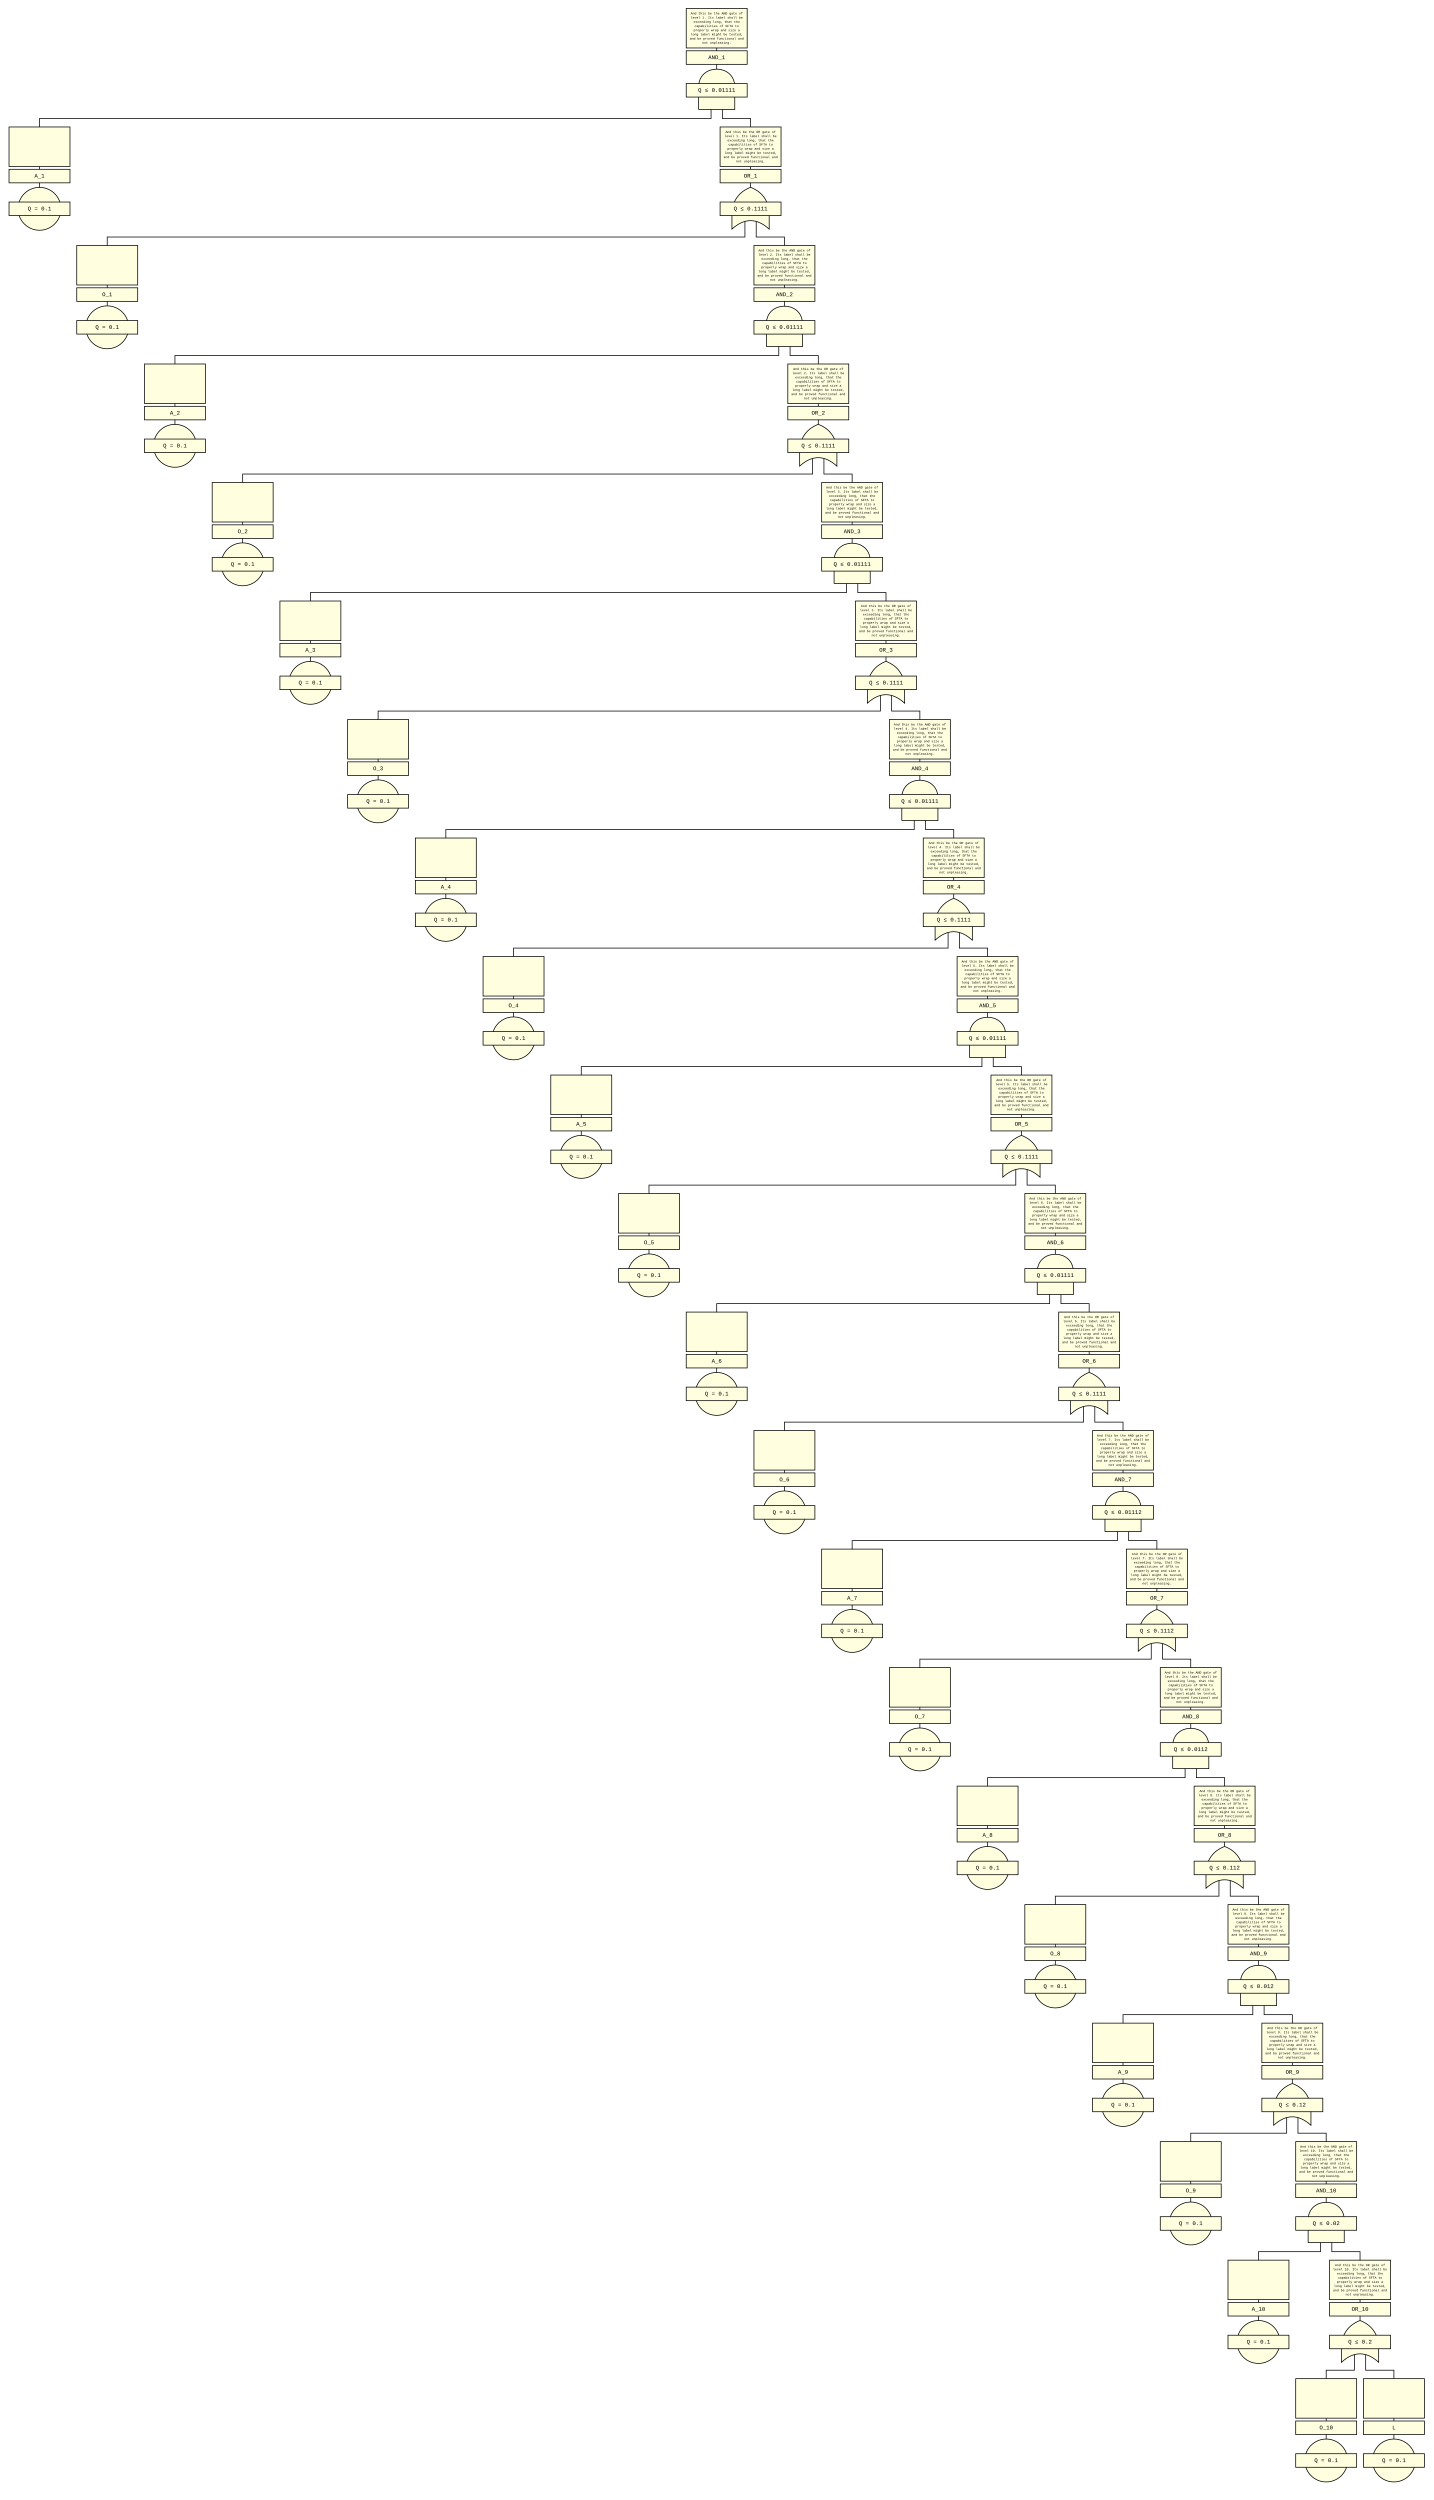
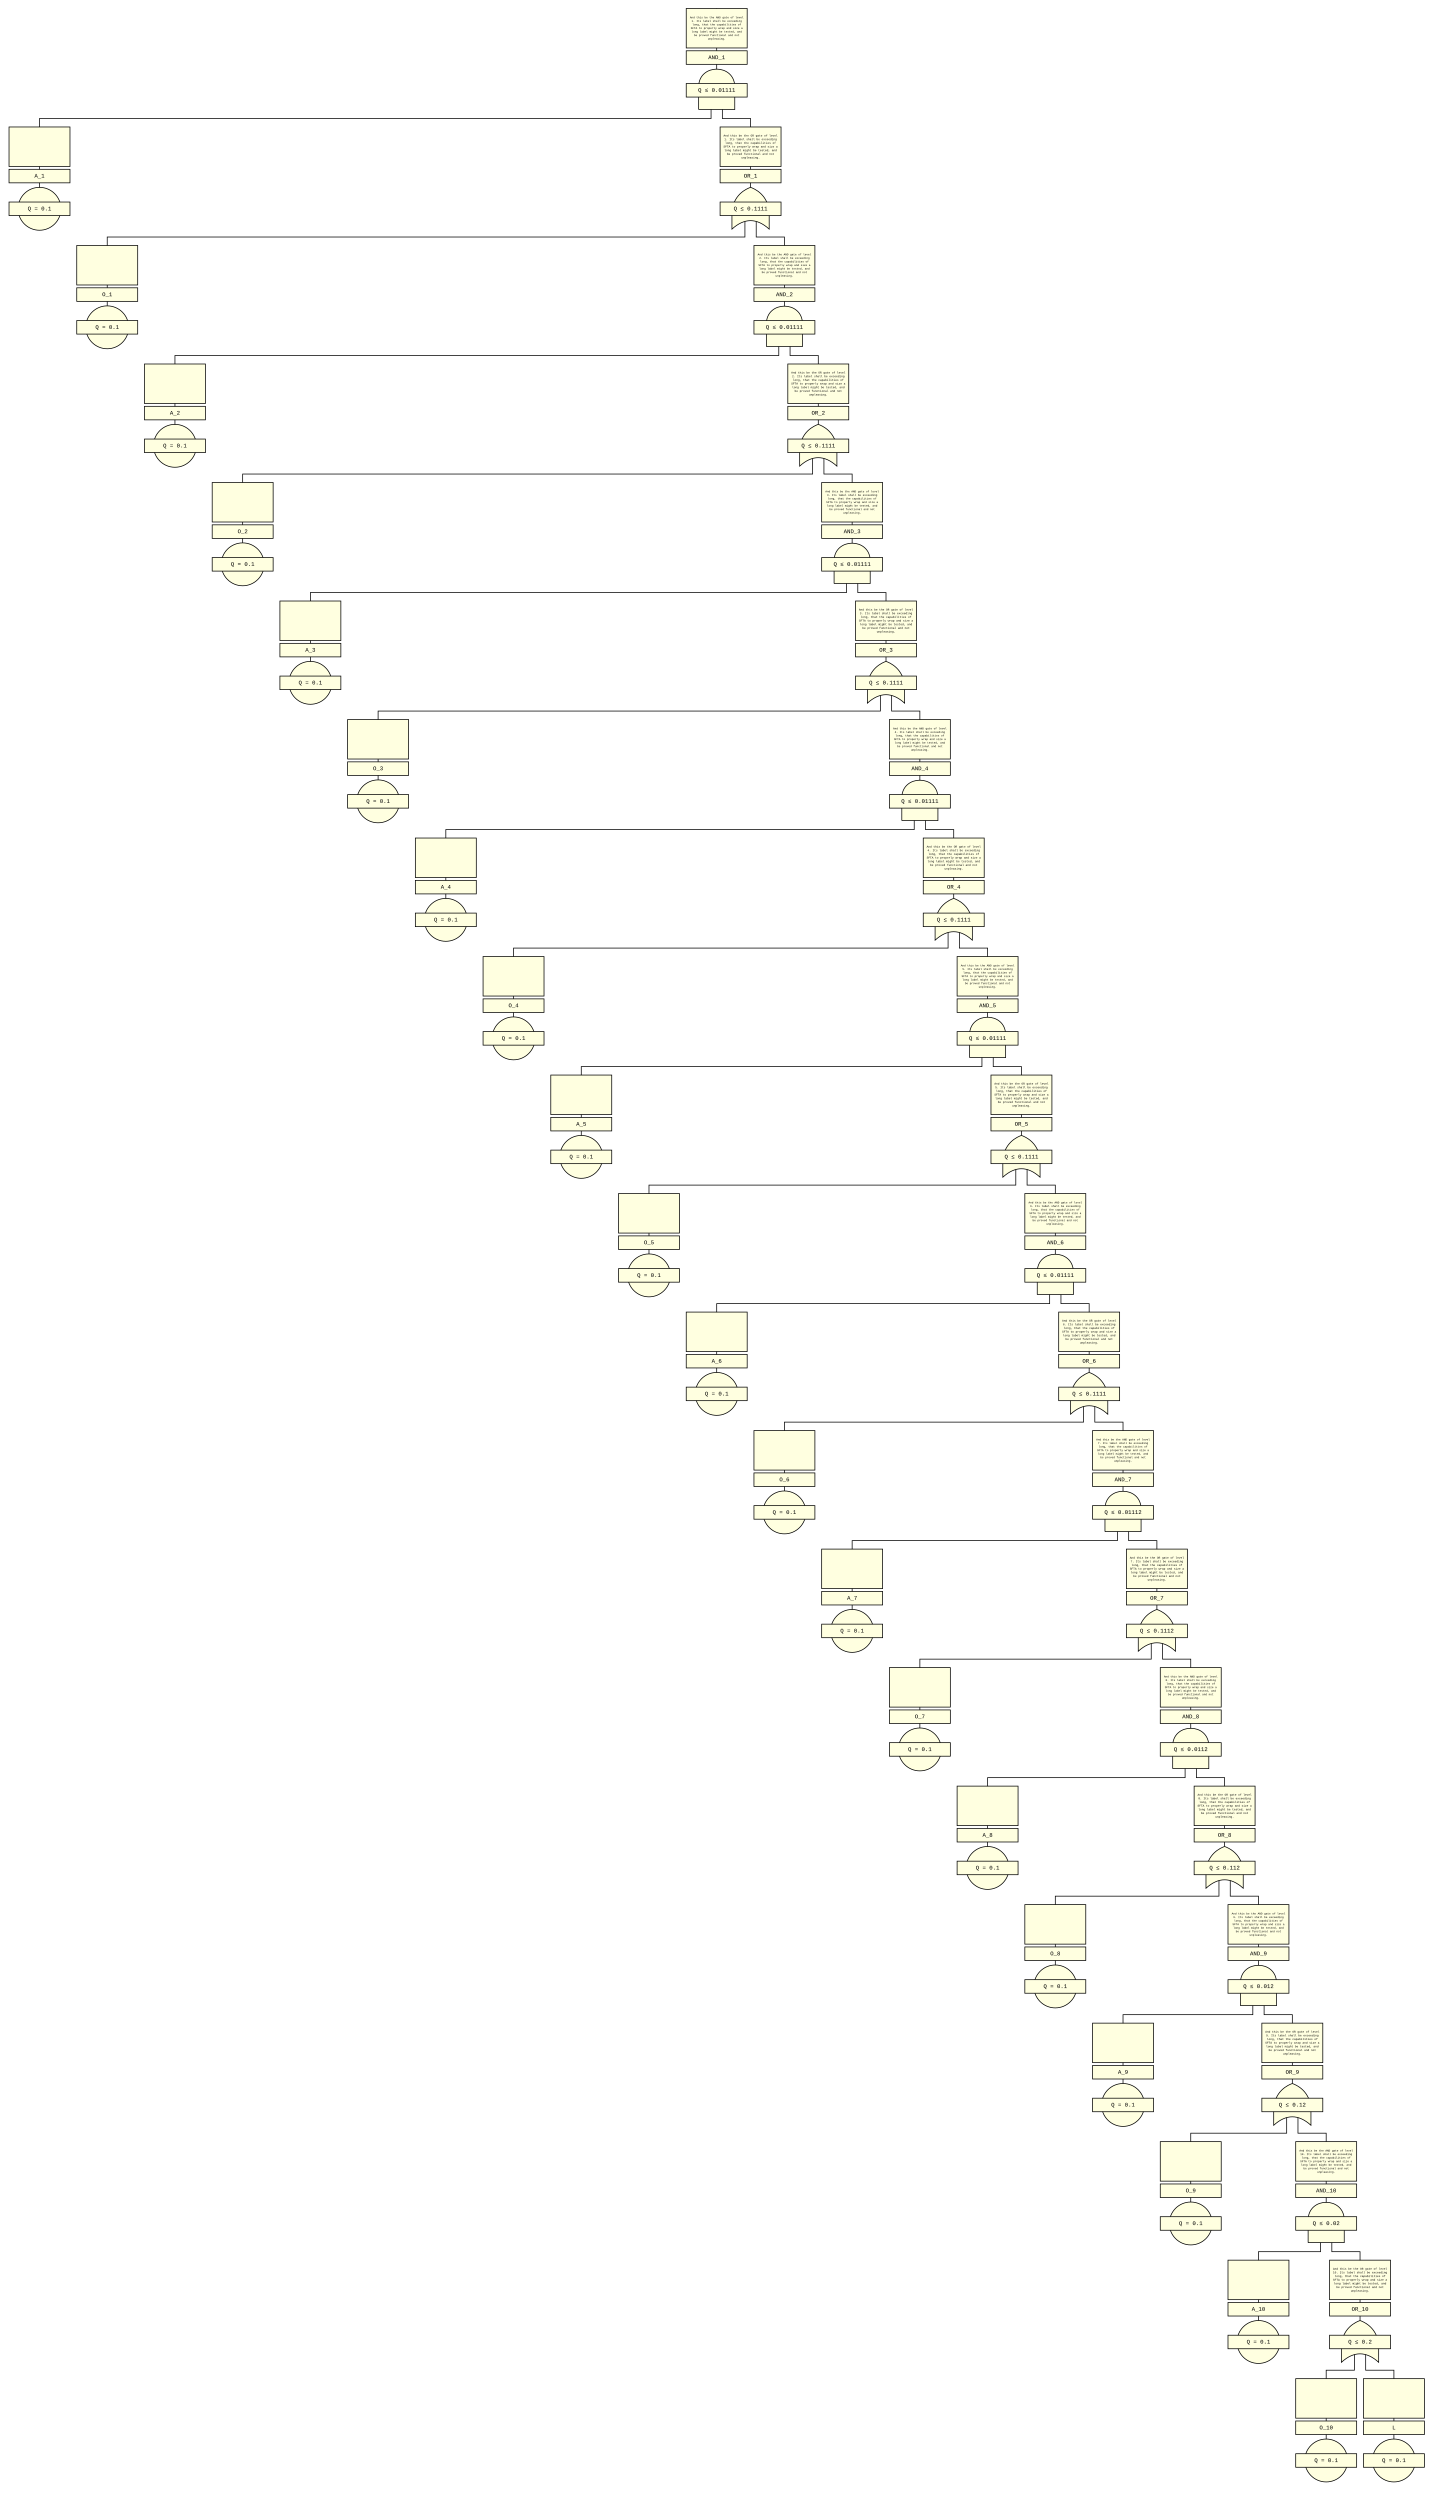
<svg xmlns="http://www.w3.org/2000/svg" viewBox="-10 -10 2540 4430">
  <style>
circle, path, polygon, rect {
  fill: lightyellow;
}
circle, path, polygon, polyline, rect {
  stroke: black;
  stroke-width: 1.3;
}
polyline {
  fill: none;
}
text {
  dominant-baseline: middle;
  font-family: Consolas, Cousine, "Courier New", monospace;
  font-size: 10px;
  text-anchor: middle;
}
</style>
  <polyline points="1260,5 1260,150" />
  <polyline points="1250,150 1250,200 60,200 60,250" />
  <polyline points="1270,150 1270,200 1320,200 1320,250" />
  <rect x="1206" y="5" width="108" height="70" />
-   <text x="1260" y="14" style="font-size: 5.7px">And this be the AND gate of</text>
-   <text x="1260" y="21.4" style="font-size: 5.7px">level 1. Its label shall be</text>
-   <text x="1260" y="28.9" style="font-size: 5.7px">exceeding long, that the</text>
-   <text x="1260" y="36.3" style="font-size: 5.7px">capabilities of SFTA to</text>
-   <text x="1260" y="43.7" style="font-size: 5.7px">properly wrap and size a</text>
-   <text x="1260" y="51.1" style="font-size: 5.7px">long label might be tested,</text>
-   <text x="1260" y="58.6" style="font-size: 5.7px">and be proved functional and</text>
-   <text x="1260" y="66" style="font-size: 5.7px">not unpleasing.</text>
+   <text x="1260" y="21.1" style="font-size: 4.8px">And this be the AND gate of level</text>
+   <text x="1260" y="27.4" style="font-size: 4.8px">1. Its label shall be exceeding</text>
+   <text x="1260" y="33.7" style="font-size: 4.8px">long, that the capabilities of</text>
+   <text x="1260" y="40" style="font-size: 4.8px">SFTA to properly wrap and size a</text>
+   <text x="1260" y="46.3" style="font-size: 4.8px">long label might be tested, and</text>
+   <text x="1260" y="52.6" style="font-size: 4.8px">be proved functional and not</text>
+   <text x="1260" y="58.9" style="font-size: 4.8px">unpleasing.</text>
  <rect x="1206" y="80" width="108" height="24" />
  <text x="1260" y="92">AND_1</text>
  <path d="M1228,184 L1292,184 L1292,144 C1292,102 1228,102 1228,144 L1228,184 " />
  <rect x="1206" y="138" width="108" height="24" />
  <text x="1260" y="150">Q ≤ 0.01111</text>
  <polyline points="60,215 60,360" />
  <rect x="6" y="215" width="108" height="70" />
  <rect x="6" y="290" width="108" height="24" />
  <text x="60" y="302">A_1</text>
  <circle cx="60" cy="360" r="38" />
  <rect x="6" y="348" width="108" height="24" />
  <text x="60" y="360">Q = 0.1</text>
  <polyline points="1320,215 1320,360" />
  <polyline points="1310,360 1310,410 180,410 180,460" />
  <polyline points="1330,360 1330,410 1380,410 1380,460" />
  <rect x="1266" y="215" width="108" height="70" />
-   <text x="1320" y="224" style="font-size: 5.7px">And this be the OR gate of</text>
-   <text x="1320" y="231.4" style="font-size: 5.7px">level 1. Its label shall be</text>
-   <text x="1320" y="238.9" style="font-size: 5.7px">exceeding long, that the</text>
-   <text x="1320" y="246.3" style="font-size: 5.7px">capabilities of SFTA to</text>
-   <text x="1320" y="253.7" style="font-size: 5.7px">properly wrap and size a</text>
-   <text x="1320" y="261.1" style="font-size: 5.7px">long label might be tested,</text>
-   <text x="1320" y="268.6" style="font-size: 5.7px">and be proved functional and</text>
-   <text x="1320" y="276" style="font-size: 5.7px">not unpleasing.</text>
+   <text x="1320" y="230.5" style="font-size: 5px">And this be the OR gate of level</text>
+   <text x="1320" y="237" style="font-size: 5px">1. Its label shall be exceeding</text>
+   <text x="1320" y="243.5" style="font-size: 5px">long, that the capabilities of</text>
+   <text x="1320" y="250" style="font-size: 5px">SFTA to properly wrap and size a</text>
+   <text x="1320" y="256.5" style="font-size: 5px">long label might be tested, and</text>
+   <text x="1320" y="263" style="font-size: 5px">be proved functional and not</text>
+   <text x="1320" y="269.5" style="font-size: 5px">unpleasing.</text>
  <rect x="1266" y="290" width="108" height="24" />
  <text x="1320" y="302">OR_1</text>
  <path d="M1320,322 C1314,324 1287,335 1287,370 L1287,396 Q1320,366 1353,396 L1353,370 C1353,335 1326,324 1320,322" />
  <rect x="1266" y="348" width="108" height="24" />
  <text x="1320" y="360">Q ≤ 0.1111</text>
  <polyline points="180,425 180,570" />
  <rect x="126" y="425" width="108" height="70" />
  <rect x="126" y="500" width="108" height="24" />
  <text x="180" y="512">O_1</text>
  <circle cx="180" cy="570" r="38" />
  <rect x="126" y="558" width="108" height="24" />
  <text x="180" y="570">Q = 0.1</text>
  <polyline points="1380,425 1380,570" />
  <polyline points="1370,570 1370,620 300,620 300,670" />
  <polyline points="1390,570 1390,620 1440,620 1440,670" />
  <rect x="1326" y="425" width="108" height="70" />
-   <text x="1380" y="434" style="font-size: 5.7px">And this be the AND gate of</text>
-   <text x="1380" y="441.4" style="font-size: 5.7px">level 2. Its label shall be</text>
-   <text x="1380" y="448.9" style="font-size: 5.7px">exceeding long, that the</text>
-   <text x="1380" y="456.3" style="font-size: 5.7px">capabilities of SFTA to</text>
-   <text x="1380" y="463.7" style="font-size: 5.7px">properly wrap and size a</text>
-   <text x="1380" y="471.1" style="font-size: 5.7px">long label might be tested,</text>
-   <text x="1380" y="478.6" style="font-size: 5.7px">and be proved functional and</text>
-   <text x="1380" y="486" style="font-size: 5.7px">not unpleasing.</text>
+   <text x="1380" y="441.1" style="font-size: 4.8px">And this be the AND gate of level</text>
+   <text x="1380" y="447.4" style="font-size: 4.8px">2. Its label shall be exceeding</text>
+   <text x="1380" y="453.7" style="font-size: 4.8px">long, that the capabilities of</text>
+   <text x="1380" y="460" style="font-size: 4.8px">SFTA to properly wrap and size a</text>
+   <text x="1380" y="466.3" style="font-size: 4.8px">long label might be tested, and</text>
+   <text x="1380" y="472.6" style="font-size: 4.8px">be proved functional and not</text>
+   <text x="1380" y="478.9" style="font-size: 4.8px">unpleasing.</text>
  <rect x="1326" y="500" width="108" height="24" />
  <text x="1380" y="512">AND_2</text>
  <path d="M1348,604 L1412,604 L1412,564 C1412,522 1348,522 1348,564 L1348,604 " />
  <rect x="1326" y="558" width="108" height="24" />
  <text x="1380" y="570">Q ≤ 0.01111</text>
  <polyline points="300,635 300,780" />
  <rect x="246" y="635" width="108" height="70" />
  <rect x="246" y="710" width="108" height="24" />
  <text x="300" y="722">A_2</text>
  <circle cx="300" cy="780" r="38" />
  <rect x="246" y="768" width="108" height="24" />
  <text x="300" y="780">Q = 0.1</text>
  <polyline points="1440,635 1440,780" />
  <polyline points="1430,780 1430,830 420,830 420,880" />
  <polyline points="1450,780 1450,830 1500,830 1500,880" />
  <rect x="1386" y="635" width="108" height="70" />
-   <text x="1440" y="644" style="font-size: 5.7px">And this be the OR gate of</text>
-   <text x="1440" y="651.4" style="font-size: 5.7px">level 2. Its label shall be</text>
-   <text x="1440" y="658.9" style="font-size: 5.7px">exceeding long, that the</text>
-   <text x="1440" y="666.3" style="font-size: 5.7px">capabilities of SFTA to</text>
-   <text x="1440" y="673.7" style="font-size: 5.7px">properly wrap and size a</text>
-   <text x="1440" y="681.1" style="font-size: 5.7px">long label might be tested,</text>
-   <text x="1440" y="688.6" style="font-size: 5.7px">and be proved functional and</text>
-   <text x="1440" y="696" style="font-size: 5.7px">not unpleasing.</text>
+   <text x="1440" y="650.5" style="font-size: 5px">And this be the OR gate of level</text>
+   <text x="1440" y="657" style="font-size: 5px">2. Its label shall be exceeding</text>
+   <text x="1440" y="663.5" style="font-size: 5px">long, that the capabilities of</text>
+   <text x="1440" y="670" style="font-size: 5px">SFTA to properly wrap and size a</text>
+   <text x="1440" y="676.5" style="font-size: 5px">long label might be tested, and</text>
+   <text x="1440" y="683" style="font-size: 5px">be proved functional and not</text>
+   <text x="1440" y="689.5" style="font-size: 5px">unpleasing.</text>
  <rect x="1386" y="710" width="108" height="24" />
  <text x="1440" y="722">OR_2</text>
  <path d="M1440,742 C1434,744 1407,755 1407,790 L1407,816 Q1440,786 1473,816 L1473,790 C1473,755 1446,744 1440,742" />
  <rect x="1386" y="768" width="108" height="24" />
  <text x="1440" y="780">Q ≤ 0.1111</text>
  <polyline points="420,845 420,990" />
  <rect x="366" y="845" width="108" height="70" />
  <rect x="366" y="920" width="108" height="24" />
  <text x="420" y="932">O_2</text>
  <circle cx="420" cy="990" r="38" />
  <rect x="366" y="978" width="108" height="24" />
  <text x="420" y="990">Q = 0.1</text>
  <polyline points="1500,845 1500,990" />
  <polyline points="1490,990 1490,1040 540,1040 540,1090" />
  <polyline points="1510,990 1510,1040 1560,1040 1560,1090" />
  <rect x="1446" y="845" width="108" height="70" />
-   <text x="1500" y="854" style="font-size: 5.7px">And this be the AND gate of</text>
-   <text x="1500" y="861.4" style="font-size: 5.7px">level 3. Its label shall be</text>
-   <text x="1500" y="868.9" style="font-size: 5.7px">exceeding long, that the</text>
-   <text x="1500" y="876.3" style="font-size: 5.7px">capabilities of SFTA to</text>
-   <text x="1500" y="883.7" style="font-size: 5.7px">properly wrap and size a</text>
-   <text x="1500" y="891.1" style="font-size: 5.7px">long label might be tested,</text>
-   <text x="1500" y="898.6" style="font-size: 5.7px">and be proved functional and</text>
-   <text x="1500" y="906" style="font-size: 5.7px">not unpleasing.</text>
+   <text x="1500" y="861.1" style="font-size: 4.8px">And this be the AND gate of level</text>
+   <text x="1500" y="867.4" style="font-size: 4.8px">3. Its label shall be exceeding</text>
+   <text x="1500" y="873.7" style="font-size: 4.8px">long, that the capabilities of</text>
+   <text x="1500" y="880" style="font-size: 4.8px">SFTA to properly wrap and size a</text>
+   <text x="1500" y="886.3" style="font-size: 4.8px">long label might be tested, and</text>
+   <text x="1500" y="892.6" style="font-size: 4.8px">be proved functional and not</text>
+   <text x="1500" y="898.9" style="font-size: 4.8px">unpleasing.</text>
  <rect x="1446" y="920" width="108" height="24" />
  <text x="1500" y="932">AND_3</text>
  <path d="M1468,1024 L1532,1024 L1532,984 C1532,942 1468,942 1468,984 L1468,1024 " />
  <rect x="1446" y="978" width="108" height="24" />
  <text x="1500" y="990">Q ≤ 0.01111</text>
  <polyline points="540,1055 540,1200" />
  <rect x="486" y="1055" width="108" height="70" />
  <rect x="486" y="1130" width="108" height="24" />
  <text x="540" y="1142">A_3</text>
  <circle cx="540" cy="1200" r="38" />
  <rect x="486" y="1188" width="108" height="24" />
  <text x="540" y="1200">Q = 0.1</text>
  <polyline points="1560,1055 1560,1200" />
  <polyline points="1550,1200 1550,1250 660,1250 660,1300" />
  <polyline points="1570,1200 1570,1250 1620,1250 1620,1300" />
  <rect x="1506" y="1055" width="108" height="70" />
-   <text x="1560" y="1064" style="font-size: 5.7px">And this be the OR gate of</text>
-   <text x="1560" y="1071.4" style="font-size: 5.7px">level 3. Its label shall be</text>
-   <text x="1560" y="1078.9" style="font-size: 5.7px">exceeding long, that the</text>
-   <text x="1560" y="1086.3" style="font-size: 5.7px">capabilities of SFTA to</text>
-   <text x="1560" y="1093.7" style="font-size: 5.7px">properly wrap and size a</text>
-   <text x="1560" y="1101.1" style="font-size: 5.7px">long label might be tested,</text>
-   <text x="1560" y="1108.6" style="font-size: 5.7px">and be proved functional and</text>
-   <text x="1560" y="1116" style="font-size: 5.7px">not unpleasing.</text>
+   <text x="1560" y="1070.5" style="font-size: 5px">And this be the OR gate of level</text>
+   <text x="1560" y="1077" style="font-size: 5px">3. Its label shall be exceeding</text>
+   <text x="1560" y="1083.5" style="font-size: 5px">long, that the capabilities of</text>
+   <text x="1560" y="1090" style="font-size: 5px">SFTA to properly wrap and size a</text>
+   <text x="1560" y="1096.5" style="font-size: 5px">long label might be tested, and</text>
+   <text x="1560" y="1103" style="font-size: 5px">be proved functional and not</text>
+   <text x="1560" y="1109.5" style="font-size: 5px">unpleasing.</text>
  <rect x="1506" y="1130" width="108" height="24" />
  <text x="1560" y="1142">OR_3</text>
  <path d="M1560,1162 C1554,1164 1527,1175 1527,1210 L1527,1236 Q1560,1206 1593,1236 L1593,1210 C1593,1175 1566,1164 1560,1162" />
  <rect x="1506" y="1188" width="108" height="24" />
  <text x="1560" y="1200">Q ≤ 0.1111</text>
  <polyline points="660,1265 660,1410" />
  <rect x="606" y="1265" width="108" height="70" />
  <rect x="606" y="1340" width="108" height="24" />
  <text x="660" y="1352">O_3</text>
  <circle cx="660" cy="1410" r="38" />
  <rect x="606" y="1398" width="108" height="24" />
  <text x="660" y="1410">Q = 0.1</text>
  <polyline points="1620,1265 1620,1410" />
  <polyline points="1610,1410 1610,1460 780,1460 780,1510" />
  <polyline points="1630,1410 1630,1460 1680,1460 1680,1510" />
  <rect x="1566" y="1265" width="108" height="70" />
-   <text x="1620" y="1274" style="font-size: 5.7px">And this be the AND gate of</text>
-   <text x="1620" y="1281.4" style="font-size: 5.7px">level 4. Its label shall be</text>
-   <text x="1620" y="1288.9" style="font-size: 5.7px">exceeding long, that the</text>
-   <text x="1620" y="1296.3" style="font-size: 5.7px">capabilities of SFTA to</text>
-   <text x="1620" y="1303.7" style="font-size: 5.7px">properly wrap and size a</text>
-   <text x="1620" y="1311.1" style="font-size: 5.7px">long label might be tested,</text>
-   <text x="1620" y="1318.6" style="font-size: 5.7px">and be proved functional and</text>
-   <text x="1620" y="1326" style="font-size: 5.7px">not unpleasing.</text>
+   <text x="1620" y="1281.1" style="font-size: 4.8px">And this be the AND gate of level</text>
+   <text x="1620" y="1287.4" style="font-size: 4.8px">4. Its label shall be exceeding</text>
+   <text x="1620" y="1293.7" style="font-size: 4.8px">long, that the capabilities of</text>
+   <text x="1620" y="1300" style="font-size: 4.8px">SFTA to properly wrap and size a</text>
+   <text x="1620" y="1306.3" style="font-size: 4.8px">long label might be tested, and</text>
+   <text x="1620" y="1312.6" style="font-size: 4.8px">be proved functional and not</text>
+   <text x="1620" y="1318.9" style="font-size: 4.8px">unpleasing.</text>
  <rect x="1566" y="1340" width="108" height="24" />
  <text x="1620" y="1352">AND_4</text>
  <path d="M1588,1444 L1652,1444 L1652,1404 C1652,1362 1588,1362 1588,1404 L1588,1444 " />
  <rect x="1566" y="1398" width="108" height="24" />
  <text x="1620" y="1410">Q ≤ 0.01111</text>
  <polyline points="780,1475 780,1620" />
  <rect x="726" y="1475" width="108" height="70" />
  <rect x="726" y="1550" width="108" height="24" />
  <text x="780" y="1562">A_4</text>
  <circle cx="780" cy="1620" r="38" />
  <rect x="726" y="1608" width="108" height="24" />
  <text x="780" y="1620">Q = 0.1</text>
  <polyline points="1680,1475 1680,1620" />
  <polyline points="1670,1620 1670,1670 900,1670 900,1720" />
  <polyline points="1690,1620 1690,1670 1740,1670 1740,1720" />
  <rect x="1626" y="1475" width="108" height="70" />
-   <text x="1680" y="1484" style="font-size: 5.7px">And this be the OR gate of</text>
-   <text x="1680" y="1491.4" style="font-size: 5.7px">level 4. Its label shall be</text>
-   <text x="1680" y="1498.9" style="font-size: 5.7px">exceeding long, that the</text>
-   <text x="1680" y="1506.3" style="font-size: 5.7px">capabilities of SFTA to</text>
-   <text x="1680" y="1513.7" style="font-size: 5.7px">properly wrap and size a</text>
-   <text x="1680" y="1521.1" style="font-size: 5.7px">long label might be tested,</text>
-   <text x="1680" y="1528.6" style="font-size: 5.7px">and be proved functional and</text>
-   <text x="1680" y="1536" style="font-size: 5.7px">not unpleasing.</text>
+   <text x="1680" y="1490.5" style="font-size: 5px">And this be the OR gate of level</text>
+   <text x="1680" y="1497" style="font-size: 5px">4. Its label shall be exceeding</text>
+   <text x="1680" y="1503.5" style="font-size: 5px">long, that the capabilities of</text>
+   <text x="1680" y="1510" style="font-size: 5px">SFTA to properly wrap and size a</text>
+   <text x="1680" y="1516.5" style="font-size: 5px">long label might be tested, and</text>
+   <text x="1680" y="1523" style="font-size: 5px">be proved functional and not</text>
+   <text x="1680" y="1529.5" style="font-size: 5px">unpleasing.</text>
  <rect x="1626" y="1550" width="108" height="24" />
  <text x="1680" y="1562">OR_4</text>
  <path d="M1680,1582 C1674,1584 1647,1595 1647,1630 L1647,1656 Q1680,1626 1713,1656 L1713,1630 C1713,1595 1686,1584 1680,1582" />
  <rect x="1626" y="1608" width="108" height="24" />
  <text x="1680" y="1620">Q ≤ 0.1111</text>
  <polyline points="900,1685 900,1830" />
  <rect x="846" y="1685" width="108" height="70" />
  <rect x="846" y="1760" width="108" height="24" />
  <text x="900" y="1772">O_4</text>
  <circle cx="900" cy="1830" r="38" />
  <rect x="846" y="1818" width="108" height="24" />
  <text x="900" y="1830">Q = 0.1</text>
  <polyline points="1740,1685 1740,1830" />
  <polyline points="1730,1830 1730,1880 1020,1880 1020,1930" />
  <polyline points="1750,1830 1750,1880 1800,1880 1800,1930" />
  <rect x="1686" y="1685" width="108" height="70" />
-   <text x="1740" y="1694" style="font-size: 5.7px">And this be the AND gate of</text>
-   <text x="1740" y="1701.4" style="font-size: 5.7px">level 5. Its label shall be</text>
-   <text x="1740" y="1708.9" style="font-size: 5.7px">exceeding long, that the</text>
-   <text x="1740" y="1716.3" style="font-size: 5.7px">capabilities of SFTA to</text>
-   <text x="1740" y="1723.7" style="font-size: 5.7px">properly wrap and size a</text>
-   <text x="1740" y="1731.1" style="font-size: 5.7px">long label might be tested,</text>
-   <text x="1740" y="1738.6" style="font-size: 5.7px">and be proved functional and</text>
-   <text x="1740" y="1746" style="font-size: 5.7px">not unpleasing.</text>
+   <text x="1740" y="1701.1" style="font-size: 4.8px">And this be the AND gate of level</text>
+   <text x="1740" y="1707.4" style="font-size: 4.8px">5. Its label shall be exceeding</text>
+   <text x="1740" y="1713.7" style="font-size: 4.8px">long, that the capabilities of</text>
+   <text x="1740" y="1720" style="font-size: 4.8px">SFTA to properly wrap and size a</text>
+   <text x="1740" y="1726.3" style="font-size: 4.8px">long label might be tested, and</text>
+   <text x="1740" y="1732.6" style="font-size: 4.8px">be proved functional and not</text>
+   <text x="1740" y="1738.9" style="font-size: 4.8px">unpleasing.</text>
  <rect x="1686" y="1760" width="108" height="24" />
  <text x="1740" y="1772">AND_5</text>
  <path d="M1708,1864 L1772,1864 L1772,1824 C1772,1782 1708,1782 1708,1824 L1708,1864 " />
  <rect x="1686" y="1818" width="108" height="24" />
  <text x="1740" y="1830">Q ≤ 0.01111</text>
  <polyline points="1020,1895 1020,2040" />
  <rect x="966" y="1895" width="108" height="70" />
  <rect x="966" y="1970" width="108" height="24" />
  <text x="1020" y="1982">A_5</text>
  <circle cx="1020" cy="2040" r="38" />
  <rect x="966" y="2028" width="108" height="24" />
  <text x="1020" y="2040">Q = 0.1</text>
  <polyline points="1800,1895 1800,2040" />
  <polyline points="1790,2040 1790,2090 1140,2090 1140,2140" />
  <polyline points="1810,2040 1810,2090 1860,2090 1860,2140" />
  <rect x="1746" y="1895" width="108" height="70" />
-   <text x="1800" y="1904" style="font-size: 5.7px">And this be the OR gate of</text>
-   <text x="1800" y="1911.4" style="font-size: 5.7px">level 5. Its label shall be</text>
-   <text x="1800" y="1918.9" style="font-size: 5.7px">exceeding long, that the</text>
-   <text x="1800" y="1926.3" style="font-size: 5.7px">capabilities of SFTA to</text>
-   <text x="1800" y="1933.7" style="font-size: 5.7px">properly wrap and size a</text>
-   <text x="1800" y="1941.1" style="font-size: 5.7px">long label might be tested,</text>
-   <text x="1800" y="1948.6" style="font-size: 5.7px">and be proved functional and</text>
-   <text x="1800" y="1956" style="font-size: 5.7px">not unpleasing.</text>
+   <text x="1800" y="1910.5" style="font-size: 5px">And this be the OR gate of level</text>
+   <text x="1800" y="1917" style="font-size: 5px">5. Its label shall be exceeding</text>
+   <text x="1800" y="1923.5" style="font-size: 5px">long, that the capabilities of</text>
+   <text x="1800" y="1930" style="font-size: 5px">SFTA to properly wrap and size a</text>
+   <text x="1800" y="1936.5" style="font-size: 5px">long label might be tested, and</text>
+   <text x="1800" y="1943" style="font-size: 5px">be proved functional and not</text>
+   <text x="1800" y="1949.5" style="font-size: 5px">unpleasing.</text>
  <rect x="1746" y="1970" width="108" height="24" />
  <text x="1800" y="1982">OR_5</text>
  <path d="M1800,2002 C1794,2004 1767,2015 1767,2050 L1767,2076 Q1800,2046 1833,2076 L1833,2050 C1833,2015 1806,2004 1800,2002" />
  <rect x="1746" y="2028" width="108" height="24" />
  <text x="1800" y="2040">Q ≤ 0.1111</text>
  <polyline points="1140,2105 1140,2250" />
  <rect x="1086" y="2105" width="108" height="70" />
  <rect x="1086" y="2180" width="108" height="24" />
  <text x="1140" y="2192">O_5</text>
  <circle cx="1140" cy="2250" r="38" />
  <rect x="1086" y="2238" width="108" height="24" />
  <text x="1140" y="2250">Q = 0.1</text>
  <polyline points="1860,2105 1860,2250" />
  <polyline points="1850,2250 1850,2300 1260,2300 1260,2350" />
  <polyline points="1870,2250 1870,2300 1920,2300 1920,2350" />
  <rect x="1806" y="2105" width="108" height="70" />
-   <text x="1860" y="2114" style="font-size: 5.7px">And this be the AND gate of</text>
-   <text x="1860" y="2121.4" style="font-size: 5.7px">level 6. Its label shall be</text>
-   <text x="1860" y="2128.9" style="font-size: 5.7px">exceeding long, that the</text>
-   <text x="1860" y="2136.3" style="font-size: 5.7px">capabilities of SFTA to</text>
-   <text x="1860" y="2143.7" style="font-size: 5.7px">properly wrap and size a</text>
-   <text x="1860" y="2151.1" style="font-size: 5.7px">long label might be tested,</text>
-   <text x="1860" y="2158.6" style="font-size: 5.7px">and be proved functional and</text>
-   <text x="1860" y="2166" style="font-size: 5.7px">not unpleasing.</text>
+   <text x="1860" y="2121.1" style="font-size: 4.8px">And this be the AND gate of level</text>
+   <text x="1860" y="2127.4" style="font-size: 4.8px">6. Its label shall be exceeding</text>
+   <text x="1860" y="2133.7" style="font-size: 4.8px">long, that the capabilities of</text>
+   <text x="1860" y="2140" style="font-size: 4.8px">SFTA to properly wrap and size a</text>
+   <text x="1860" y="2146.3" style="font-size: 4.8px">long label might be tested, and</text>
+   <text x="1860" y="2152.6" style="font-size: 4.8px">be proved functional and not</text>
+   <text x="1860" y="2158.9" style="font-size: 4.8px">unpleasing.</text>
  <rect x="1806" y="2180" width="108" height="24" />
  <text x="1860" y="2192">AND_6</text>
  <path d="M1828,2284 L1892,2284 L1892,2244 C1892,2202 1828,2202 1828,2244 L1828,2284 " />
  <rect x="1806" y="2238" width="108" height="24" />
  <text x="1860" y="2250">Q ≤ 0.01111</text>
  <polyline points="1260,2315 1260,2460" />
  <rect x="1206" y="2315" width="108" height="70" />
  <rect x="1206" y="2390" width="108" height="24" />
  <text x="1260" y="2402">A_6</text>
  <circle cx="1260" cy="2460" r="38" />
  <rect x="1206" y="2448" width="108" height="24" />
  <text x="1260" y="2460">Q = 0.1</text>
  <polyline points="1920,2315 1920,2460" />
  <polyline points="1910,2460 1910,2510 1380,2510 1380,2560" />
  <polyline points="1930,2460 1930,2510 1980,2510 1980,2560" />
  <rect x="1866" y="2315" width="108" height="70" />
-   <text x="1920" y="2324" style="font-size: 5.7px">And this be the OR gate of</text>
-   <text x="1920" y="2331.4" style="font-size: 5.7px">level 6. Its label shall be</text>
-   <text x="1920" y="2338.9" style="font-size: 5.7px">exceeding long, that the</text>
-   <text x="1920" y="2346.3" style="font-size: 5.7px">capabilities of SFTA to</text>
-   <text x="1920" y="2353.7" style="font-size: 5.7px">properly wrap and size a</text>
-   <text x="1920" y="2361.1" style="font-size: 5.7px">long label might be tested,</text>
-   <text x="1920" y="2368.6" style="font-size: 5.7px">and be proved functional and</text>
-   <text x="1920" y="2376" style="font-size: 5.7px">not unpleasing.</text>
+   <text x="1920" y="2330.5" style="font-size: 5px">And this be the OR gate of level</text>
+   <text x="1920" y="2337" style="font-size: 5px">6. Its label shall be exceeding</text>
+   <text x="1920" y="2343.5" style="font-size: 5px">long, that the capabilities of</text>
+   <text x="1920" y="2350" style="font-size: 5px">SFTA to properly wrap and size a</text>
+   <text x="1920" y="2356.5" style="font-size: 5px">long label might be tested, and</text>
+   <text x="1920" y="2363" style="font-size: 5px">be proved functional and not</text>
+   <text x="1920" y="2369.5" style="font-size: 5px">unpleasing.</text>
  <rect x="1866" y="2390" width="108" height="24" />
  <text x="1920" y="2402">OR_6</text>
  <path d="M1920,2422 C1914,2424 1887,2435 1887,2470 L1887,2496 Q1920,2466 1953,2496 L1953,2470 C1953,2435 1926,2424 1920,2422" />
  <rect x="1866" y="2448" width="108" height="24" />
  <text x="1920" y="2460">Q ≤ 0.1111</text>
  <polyline points="1380,2525 1380,2670" />
  <rect x="1326" y="2525" width="108" height="70" />
  <rect x="1326" y="2600" width="108" height="24" />
  <text x="1380" y="2612">O_6</text>
  <circle cx="1380" cy="2670" r="38" />
  <rect x="1326" y="2658" width="108" height="24" />
  <text x="1380" y="2670">Q = 0.1</text>
  <polyline points="1980,2525 1980,2670" />
  <polyline points="1970,2670 1970,2720 1500,2720 1500,2770" />
  <polyline points="1990,2670 1990,2720 2040,2720 2040,2770" />
  <rect x="1926" y="2525" width="108" height="70" />
-   <text x="1980" y="2534" style="font-size: 5.7px">And this be the AND gate of</text>
-   <text x="1980" y="2541.4" style="font-size: 5.7px">level 7. Its label shall be</text>
-   <text x="1980" y="2548.9" style="font-size: 5.7px">exceeding long, that the</text>
-   <text x="1980" y="2556.3" style="font-size: 5.7px">capabilities of SFTA to</text>
-   <text x="1980" y="2563.7" style="font-size: 5.7px">properly wrap and size a</text>
-   <text x="1980" y="2571.1" style="font-size: 5.7px">long label might be tested,</text>
-   <text x="1980" y="2578.6" style="font-size: 5.7px">and be proved functional and</text>
-   <text x="1980" y="2586" style="font-size: 5.7px">not unpleasing.</text>
+   <text x="1980" y="2541.1" style="font-size: 4.8px">And this be the AND gate of level</text>
+   <text x="1980" y="2547.4" style="font-size: 4.8px">7. Its label shall be exceeding</text>
+   <text x="1980" y="2553.7" style="font-size: 4.8px">long, that the capabilities of</text>
+   <text x="1980" y="2560" style="font-size: 4.8px">SFTA to properly wrap and size a</text>
+   <text x="1980" y="2566.3" style="font-size: 4.8px">long label might be tested, and</text>
+   <text x="1980" y="2572.6" style="font-size: 4.8px">be proved functional and not</text>
+   <text x="1980" y="2578.9" style="font-size: 4.8px">unpleasing.</text>
  <rect x="1926" y="2600" width="108" height="24" />
  <text x="1980" y="2612">AND_7</text>
  <path d="M1948,2704 L2012,2704 L2012,2664 C2012,2622 1948,2622 1948,2664 L1948,2704 " />
  <rect x="1926" y="2658" width="108" height="24" />
  <text x="1980" y="2670">Q ≤ 0.01112</text>
  <polyline points="1500,2735 1500,2880" />
  <rect x="1446" y="2735" width="108" height="70" />
  <rect x="1446" y="2810" width="108" height="24" />
  <text x="1500" y="2822">A_7</text>
  <circle cx="1500" cy="2880" r="38" />
  <rect x="1446" y="2868" width="108" height="24" />
  <text x="1500" y="2880">Q = 0.1</text>
  <polyline points="2040,2735 2040,2880" />
  <polyline points="2030,2880 2030,2930 1620,2930 1620,2980" />
  <polyline points="2050,2880 2050,2930 2100,2930 2100,2980" />
  <rect x="1986" y="2735" width="108" height="70" />
-   <text x="2040" y="2744" style="font-size: 5.7px">And this be the OR gate of</text>
-   <text x="2040" y="2751.4" style="font-size: 5.7px">level 7. Its label shall be</text>
-   <text x="2040" y="2758.9" style="font-size: 5.7px">exceeding long, that the</text>
-   <text x="2040" y="2766.3" style="font-size: 5.7px">capabilities of SFTA to</text>
-   <text x="2040" y="2773.7" style="font-size: 5.7px">properly wrap and size a</text>
-   <text x="2040" y="2781.1" style="font-size: 5.7px">long label might be tested,</text>
-   <text x="2040" y="2788.6" style="font-size: 5.7px">and be proved functional and</text>
-   <text x="2040" y="2796" style="font-size: 5.7px">not unpleasing.</text>
+   <text x="2040" y="2750.5" style="font-size: 5px">And this be the OR gate of level</text>
+   <text x="2040" y="2757" style="font-size: 5px">7. Its label shall be exceeding</text>
+   <text x="2040" y="2763.5" style="font-size: 5px">long, that the capabilities of</text>
+   <text x="2040" y="2770" style="font-size: 5px">SFTA to properly wrap and size a</text>
+   <text x="2040" y="2776.5" style="font-size: 5px">long label might be tested, and</text>
+   <text x="2040" y="2783" style="font-size: 5px">be proved functional and not</text>
+   <text x="2040" y="2789.5" style="font-size: 5px">unpleasing.</text>
  <rect x="1986" y="2810" width="108" height="24" />
  <text x="2040" y="2822">OR_7</text>
  <path d="M2040,2842 C2034,2844 2007,2855 2007,2890 L2007,2916 Q2040,2886 2073,2916 L2073,2890 C2073,2855 2046,2844 2040,2842" />
  <rect x="1986" y="2868" width="108" height="24" />
  <text x="2040" y="2880">Q ≤ 0.1112</text>
  <polyline points="1620,2945 1620,3090" />
  <rect x="1566" y="2945" width="108" height="70" />
  <rect x="1566" y="3020" width="108" height="24" />
  <text x="1620" y="3032">O_7</text>
  <circle cx="1620" cy="3090" r="38" />
  <rect x="1566" y="3078" width="108" height="24" />
  <text x="1620" y="3090">Q = 0.1</text>
  <polyline points="2100,2945 2100,3090" />
  <polyline points="2090,3090 2090,3140 1740,3140 1740,3190" />
  <polyline points="2110,3090 2110,3140 2160,3140 2160,3190" />
  <rect x="2046" y="2945" width="108" height="70" />
-   <text x="2100" y="2954" style="font-size: 5.7px">And this be the AND gate of</text>
-   <text x="2100" y="2961.4" style="font-size: 5.7px">level 8. Its label shall be</text>
-   <text x="2100" y="2968.9" style="font-size: 5.7px">exceeding long, that the</text>
-   <text x="2100" y="2976.3" style="font-size: 5.7px">capabilities of SFTA to</text>
-   <text x="2100" y="2983.7" style="font-size: 5.7px">properly wrap and size a</text>
-   <text x="2100" y="2991.1" style="font-size: 5.7px">long label might be tested,</text>
-   <text x="2100" y="2998.6" style="font-size: 5.7px">and be proved functional and</text>
-   <text x="2100" y="3006" style="font-size: 5.7px">not unpleasing.</text>
+   <text x="2100" y="2961.1" style="font-size: 4.8px">And this be the AND gate of level</text>
+   <text x="2100" y="2967.4" style="font-size: 4.8px">8. Its label shall be exceeding</text>
+   <text x="2100" y="2973.7" style="font-size: 4.8px">long, that the capabilities of</text>
+   <text x="2100" y="2980" style="font-size: 4.8px">SFTA to properly wrap and size a</text>
+   <text x="2100" y="2986.3" style="font-size: 4.8px">long label might be tested, and</text>
+   <text x="2100" y="2992.6" style="font-size: 4.8px">be proved functional and not</text>
+   <text x="2100" y="2998.9" style="font-size: 4.8px">unpleasing.</text>
  <rect x="2046" y="3020" width="108" height="24" />
  <text x="2100" y="3032">AND_8</text>
  <path d="M2068,3124 L2132,3124 L2132,3084 C2132,3042 2068,3042 2068,3084 L2068,3124 " />
  <rect x="2046" y="3078" width="108" height="24" />
  <text x="2100" y="3090">Q ≤ 0.0112</text>
  <polyline points="1740,3155 1740,3300" />
  <rect x="1686" y="3155" width="108" height="70" />
  <rect x="1686" y="3230" width="108" height="24" />
  <text x="1740" y="3242">A_8</text>
  <circle cx="1740" cy="3300" r="38" />
  <rect x="1686" y="3288" width="108" height="24" />
  <text x="1740" y="3300">Q = 0.1</text>
  <polyline points="2160,3155 2160,3300" />
  <polyline points="2150,3300 2150,3350 1860,3350 1860,3400" />
  <polyline points="2170,3300 2170,3350 2220,3350 2220,3400" />
  <rect x="2106" y="3155" width="108" height="70" />
-   <text x="2160" y="3164" style="font-size: 5.7px">And this be the OR gate of</text>
-   <text x="2160" y="3171.4" style="font-size: 5.7px">level 8. Its label shall be</text>
-   <text x="2160" y="3178.9" style="font-size: 5.7px">exceeding long, that the</text>
-   <text x="2160" y="3186.3" style="font-size: 5.7px">capabilities of SFTA to</text>
-   <text x="2160" y="3193.7" style="font-size: 5.7px">properly wrap and size a</text>
-   <text x="2160" y="3201.1" style="font-size: 5.7px">long label might be tested,</text>
-   <text x="2160" y="3208.6" style="font-size: 5.7px">and be proved functional and</text>
-   <text x="2160" y="3216" style="font-size: 5.7px">not unpleasing.</text>
+   <text x="2160" y="3170.5" style="font-size: 5px">And this be the OR gate of level</text>
+   <text x="2160" y="3177" style="font-size: 5px">8. Its label shall be exceeding</text>
+   <text x="2160" y="3183.5" style="font-size: 5px">long, that the capabilities of</text>
+   <text x="2160" y="3190" style="font-size: 5px">SFTA to properly wrap and size a</text>
+   <text x="2160" y="3196.5" style="font-size: 5px">long label might be tested, and</text>
+   <text x="2160" y="3203" style="font-size: 5px">be proved functional and not</text>
+   <text x="2160" y="3209.5" style="font-size: 5px">unpleasing.</text>
  <rect x="2106" y="3230" width="108" height="24" />
  <text x="2160" y="3242">OR_8</text>
  <path d="M2160,3262 C2154,3264 2127,3275 2127,3310 L2127,3336 Q2160,3306 2193,3336 L2193,3310 C2193,3275 2166,3264 2160,3262" />
  <rect x="2106" y="3288" width="108" height="24" />
  <text x="2160" y="3300">Q ≤ 0.112</text>
  <polyline points="1860,3365 1860,3510" />
  <rect x="1806" y="3365" width="108" height="70" />
  <rect x="1806" y="3440" width="108" height="24" />
  <text x="1860" y="3452">O_8</text>
  <circle cx="1860" cy="3510" r="38" />
  <rect x="1806" y="3498" width="108" height="24" />
  <text x="1860" y="3510">Q = 0.1</text>
  <polyline points="2220,3365 2220,3510" />
  <polyline points="2210,3510 2210,3560 1980,3560 1980,3610" />
  <polyline points="2230,3510 2230,3560 2280,3560 2280,3610" />
  <rect x="2166" y="3365" width="108" height="70" />
-   <text x="2220" y="3374" style="font-size: 5.7px">And this be the AND gate of</text>
-   <text x="2220" y="3381.4" style="font-size: 5.7px">level 9. Its label shall be</text>
-   <text x="2220" y="3388.9" style="font-size: 5.7px">exceeding long, that the</text>
-   <text x="2220" y="3396.3" style="font-size: 5.7px">capabilities of SFTA to</text>
-   <text x="2220" y="3403.7" style="font-size: 5.7px">properly wrap and size a</text>
-   <text x="2220" y="3411.1" style="font-size: 5.7px">long label might be tested,</text>
-   <text x="2220" y="3418.6" style="font-size: 5.7px">and be proved functional and</text>
-   <text x="2220" y="3426" style="font-size: 5.7px">not unpleasing.</text>
+   <text x="2220" y="3381.1" style="font-size: 4.8px">And this be the AND gate of level</text>
+   <text x="2220" y="3387.4" style="font-size: 4.8px">9. Its label shall be exceeding</text>
+   <text x="2220" y="3393.7" style="font-size: 4.8px">long, that the capabilities of</text>
+   <text x="2220" y="3400" style="font-size: 4.8px">SFTA to properly wrap and size a</text>
+   <text x="2220" y="3406.3" style="font-size: 4.8px">long label might be tested, and</text>
+   <text x="2220" y="3412.6" style="font-size: 4.8px">be proved functional and not</text>
+   <text x="2220" y="3418.9" style="font-size: 4.8px">unpleasing.</text>
  <rect x="2166" y="3440" width="108" height="24" />
  <text x="2220" y="3452">AND_9</text>
  <path d="M2188,3544 L2252,3544 L2252,3504 C2252,3462 2188,3462 2188,3504 L2188,3544 " />
  <rect x="2166" y="3498" width="108" height="24" />
  <text x="2220" y="3510">Q ≤ 0.012</text>
  <polyline points="1980,3575 1980,3720" />
  <rect x="1926" y="3575" width="108" height="70" />
  <rect x="1926" y="3650" width="108" height="24" />
  <text x="1980" y="3662">A_9</text>
  <circle cx="1980" cy="3720" r="38" />
  <rect x="1926" y="3708" width="108" height="24" />
  <text x="1980" y="3720">Q = 0.1</text>
  <polyline points="2280,3575 2280,3720" />
  <polyline points="2270,3720 2270,3770 2100,3770 2100,3820" />
  <polyline points="2290,3720 2290,3770 2340,3770 2340,3820" />
  <rect x="2226" y="3575" width="108" height="70" />
-   <text x="2280" y="3584" style="font-size: 5.7px">And this be the OR gate of</text>
-   <text x="2280" y="3591.4" style="font-size: 5.7px">level 9. Its label shall be</text>
-   <text x="2280" y="3598.9" style="font-size: 5.7px">exceeding long, that the</text>
-   <text x="2280" y="3606.3" style="font-size: 5.7px">capabilities of SFTA to</text>
-   <text x="2280" y="3613.7" style="font-size: 5.7px">properly wrap and size a</text>
-   <text x="2280" y="3621.1" style="font-size: 5.7px">long label might be tested,</text>
-   <text x="2280" y="3628.6" style="font-size: 5.7px">and be proved functional and</text>
-   <text x="2280" y="3636" style="font-size: 5.7px">not unpleasing.</text>
+   <text x="2280" y="3590.5" style="font-size: 5px">And this be the OR gate of level</text>
+   <text x="2280" y="3597" style="font-size: 5px">9. Its label shall be exceeding</text>
+   <text x="2280" y="3603.5" style="font-size: 5px">long, that the capabilities of</text>
+   <text x="2280" y="3610" style="font-size: 5px">SFTA to properly wrap and size a</text>
+   <text x="2280" y="3616.5" style="font-size: 5px">long label might be tested, and</text>
+   <text x="2280" y="3623" style="font-size: 5px">be proved functional and not</text>
+   <text x="2280" y="3629.5" style="font-size: 5px">unpleasing.</text>
  <rect x="2226" y="3650" width="108" height="24" />
  <text x="2280" y="3662">OR_9</text>
  <path d="M2280,3682 C2274,3684 2247,3695 2247,3730 L2247,3756 Q2280,3726 2313,3756 L2313,3730 C2313,3695 2286,3684 2280,3682" />
  <rect x="2226" y="3708" width="108" height="24" />
  <text x="2280" y="3720">Q ≤ 0.12</text>
  <polyline points="2100,3785 2100,3930" />
  <rect x="2046" y="3785" width="108" height="70" />
  <rect x="2046" y="3860" width="108" height="24" />
  <text x="2100" y="3872">O_9</text>
  <circle cx="2100" cy="3930" r="38" />
  <rect x="2046" y="3918" width="108" height="24" />
  <text x="2100" y="3930">Q = 0.1</text>
  <polyline points="2340,3785 2340,3930" />
  <polyline points="2330,3930 2330,3980 2220,3980 2220,4030" />
  <polyline points="2350,3930 2350,3980 2400,3980 2400,4030" />
  <rect x="2286" y="3785" width="108" height="70" />
-   <text x="2340" y="3794" style="font-size: 5.7px">And this be the AND gate of</text>
-   <text x="2340" y="3801.4" style="font-size: 5.7px">level 10. Its label shall be</text>
-   <text x="2340" y="3808.9" style="font-size: 5.7px">exceeding long, that the</text>
-   <text x="2340" y="3816.3" style="font-size: 5.7px">capabilities of SFTA to</text>
-   <text x="2340" y="3823.7" style="font-size: 5.7px">properly wrap and size a</text>
-   <text x="2340" y="3831.1" style="font-size: 5.7px">long label might be tested,</text>
-   <text x="2340" y="3838.6" style="font-size: 5.7px">and be proved functional and</text>
-   <text x="2340" y="3846" style="font-size: 5.7px">not unpleasing.</text>
+   <text x="2340" y="3801.1" style="font-size: 4.8px">And this be the AND gate of level</text>
+   <text x="2340" y="3807.4" style="font-size: 4.8px">10. Its label shall be exceeding</text>
+   <text x="2340" y="3813.7" style="font-size: 4.8px">long, that the capabilities of</text>
+   <text x="2340" y="3820" style="font-size: 4.8px">SFTA to properly wrap and size a</text>
+   <text x="2340" y="3826.3" style="font-size: 4.8px">long label might be tested, and</text>
+   <text x="2340" y="3832.6" style="font-size: 4.8px">be proved functional and not</text>
+   <text x="2340" y="3838.9" style="font-size: 4.8px">unpleasing.</text>
  <rect x="2286" y="3860" width="108" height="24" />
  <text x="2340" y="3872">AND_10</text>
  <path d="M2308,3964 L2372,3964 L2372,3924 C2372,3882 2308,3882 2308,3924 L2308,3964 " />
  <rect x="2286" y="3918" width="108" height="24" />
  <text x="2340" y="3930">Q ≤ 0.02</text>
  <polyline points="2220,3995 2220,4140" />
  <rect x="2166" y="3995" width="108" height="70" />
  <rect x="2166" y="4070" width="108" height="24" />
  <text x="2220" y="4082">A_10</text>
  <circle cx="2220" cy="4140" r="38" />
  <rect x="2166" y="4128" width="108" height="24" />
  <text x="2220" y="4140">Q = 0.1</text>
  <polyline points="2400,3995 2400,4140" />
  <polyline points="2390,4140 2390,4190 2340,4190 2340,4240" />
  <polyline points="2410,4140 2410,4190 2460,4190 2460,4240" />
  <rect x="2346" y="3995" width="108" height="70" />
-   <text x="2400" y="4004" style="font-size: 5.7px">And this be the OR gate of</text>
-   <text x="2400" y="4011.4" style="font-size: 5.7px">level 10. Its label shall be</text>
-   <text x="2400" y="4018.9" style="font-size: 5.7px">exceeding long, that the</text>
-   <text x="2400" y="4026.3" style="font-size: 5.7px">capabilities of SFTA to</text>
-   <text x="2400" y="4033.7" style="font-size: 5.7px">properly wrap and size a</text>
-   <text x="2400" y="4041.1" style="font-size: 5.7px">long label might be tested,</text>
-   <text x="2400" y="4048.6" style="font-size: 5.7px">and be proved functional and</text>
-   <text x="2400" y="4056" style="font-size: 5.7px">not unpleasing.</text>
+   <text x="2400" y="4010.5" style="font-size: 5px">And this be the OR gate of level</text>
+   <text x="2400" y="4017" style="font-size: 5px">10. Its label shall be exceeding</text>
+   <text x="2400" y="4023.5" style="font-size: 5px">long, that the capabilities of</text>
+   <text x="2400" y="4030" style="font-size: 5px">SFTA to properly wrap and size a</text>
+   <text x="2400" y="4036.5" style="font-size: 5px">long label might be tested, and</text>
+   <text x="2400" y="4043" style="font-size: 5px">be proved functional and not</text>
+   <text x="2400" y="4049.5" style="font-size: 5px">unpleasing.</text>
  <rect x="2346" y="4070" width="108" height="24" />
  <text x="2400" y="4082">OR_10</text>
  <path d="M2400,4102 C2394,4104 2367,4115 2367,4150 L2367,4176 Q2400,4146 2433,4176 L2433,4150 C2433,4115 2406,4104 2400,4102" />
  <rect x="2346" y="4128" width="108" height="24" />
  <text x="2400" y="4140">Q ≤ 0.2</text>
  <polyline points="2340,4205 2340,4350" />
  <rect x="2286" y="4205" width="108" height="70" />
  <rect x="2286" y="4280" width="108" height="24" />
  <text x="2340" y="4292">O_10</text>
  <circle cx="2340" cy="4350" r="38" />
  <rect x="2286" y="4338" width="108" height="24" />
  <text x="2340" y="4350">Q = 0.1</text>
  <polyline points="2460,4205 2460,4350" />
  <rect x="2406" y="4205" width="108" height="70" />
  <rect x="2406" y="4280" width="108" height="24" />
  <text x="2460" y="4292">L</text>
  <circle cx="2460" cy="4350" r="38" />
  <rect x="2406" y="4338" width="108" height="24" />
  <text x="2460" y="4350">Q = 0.1</text>
</svg>
